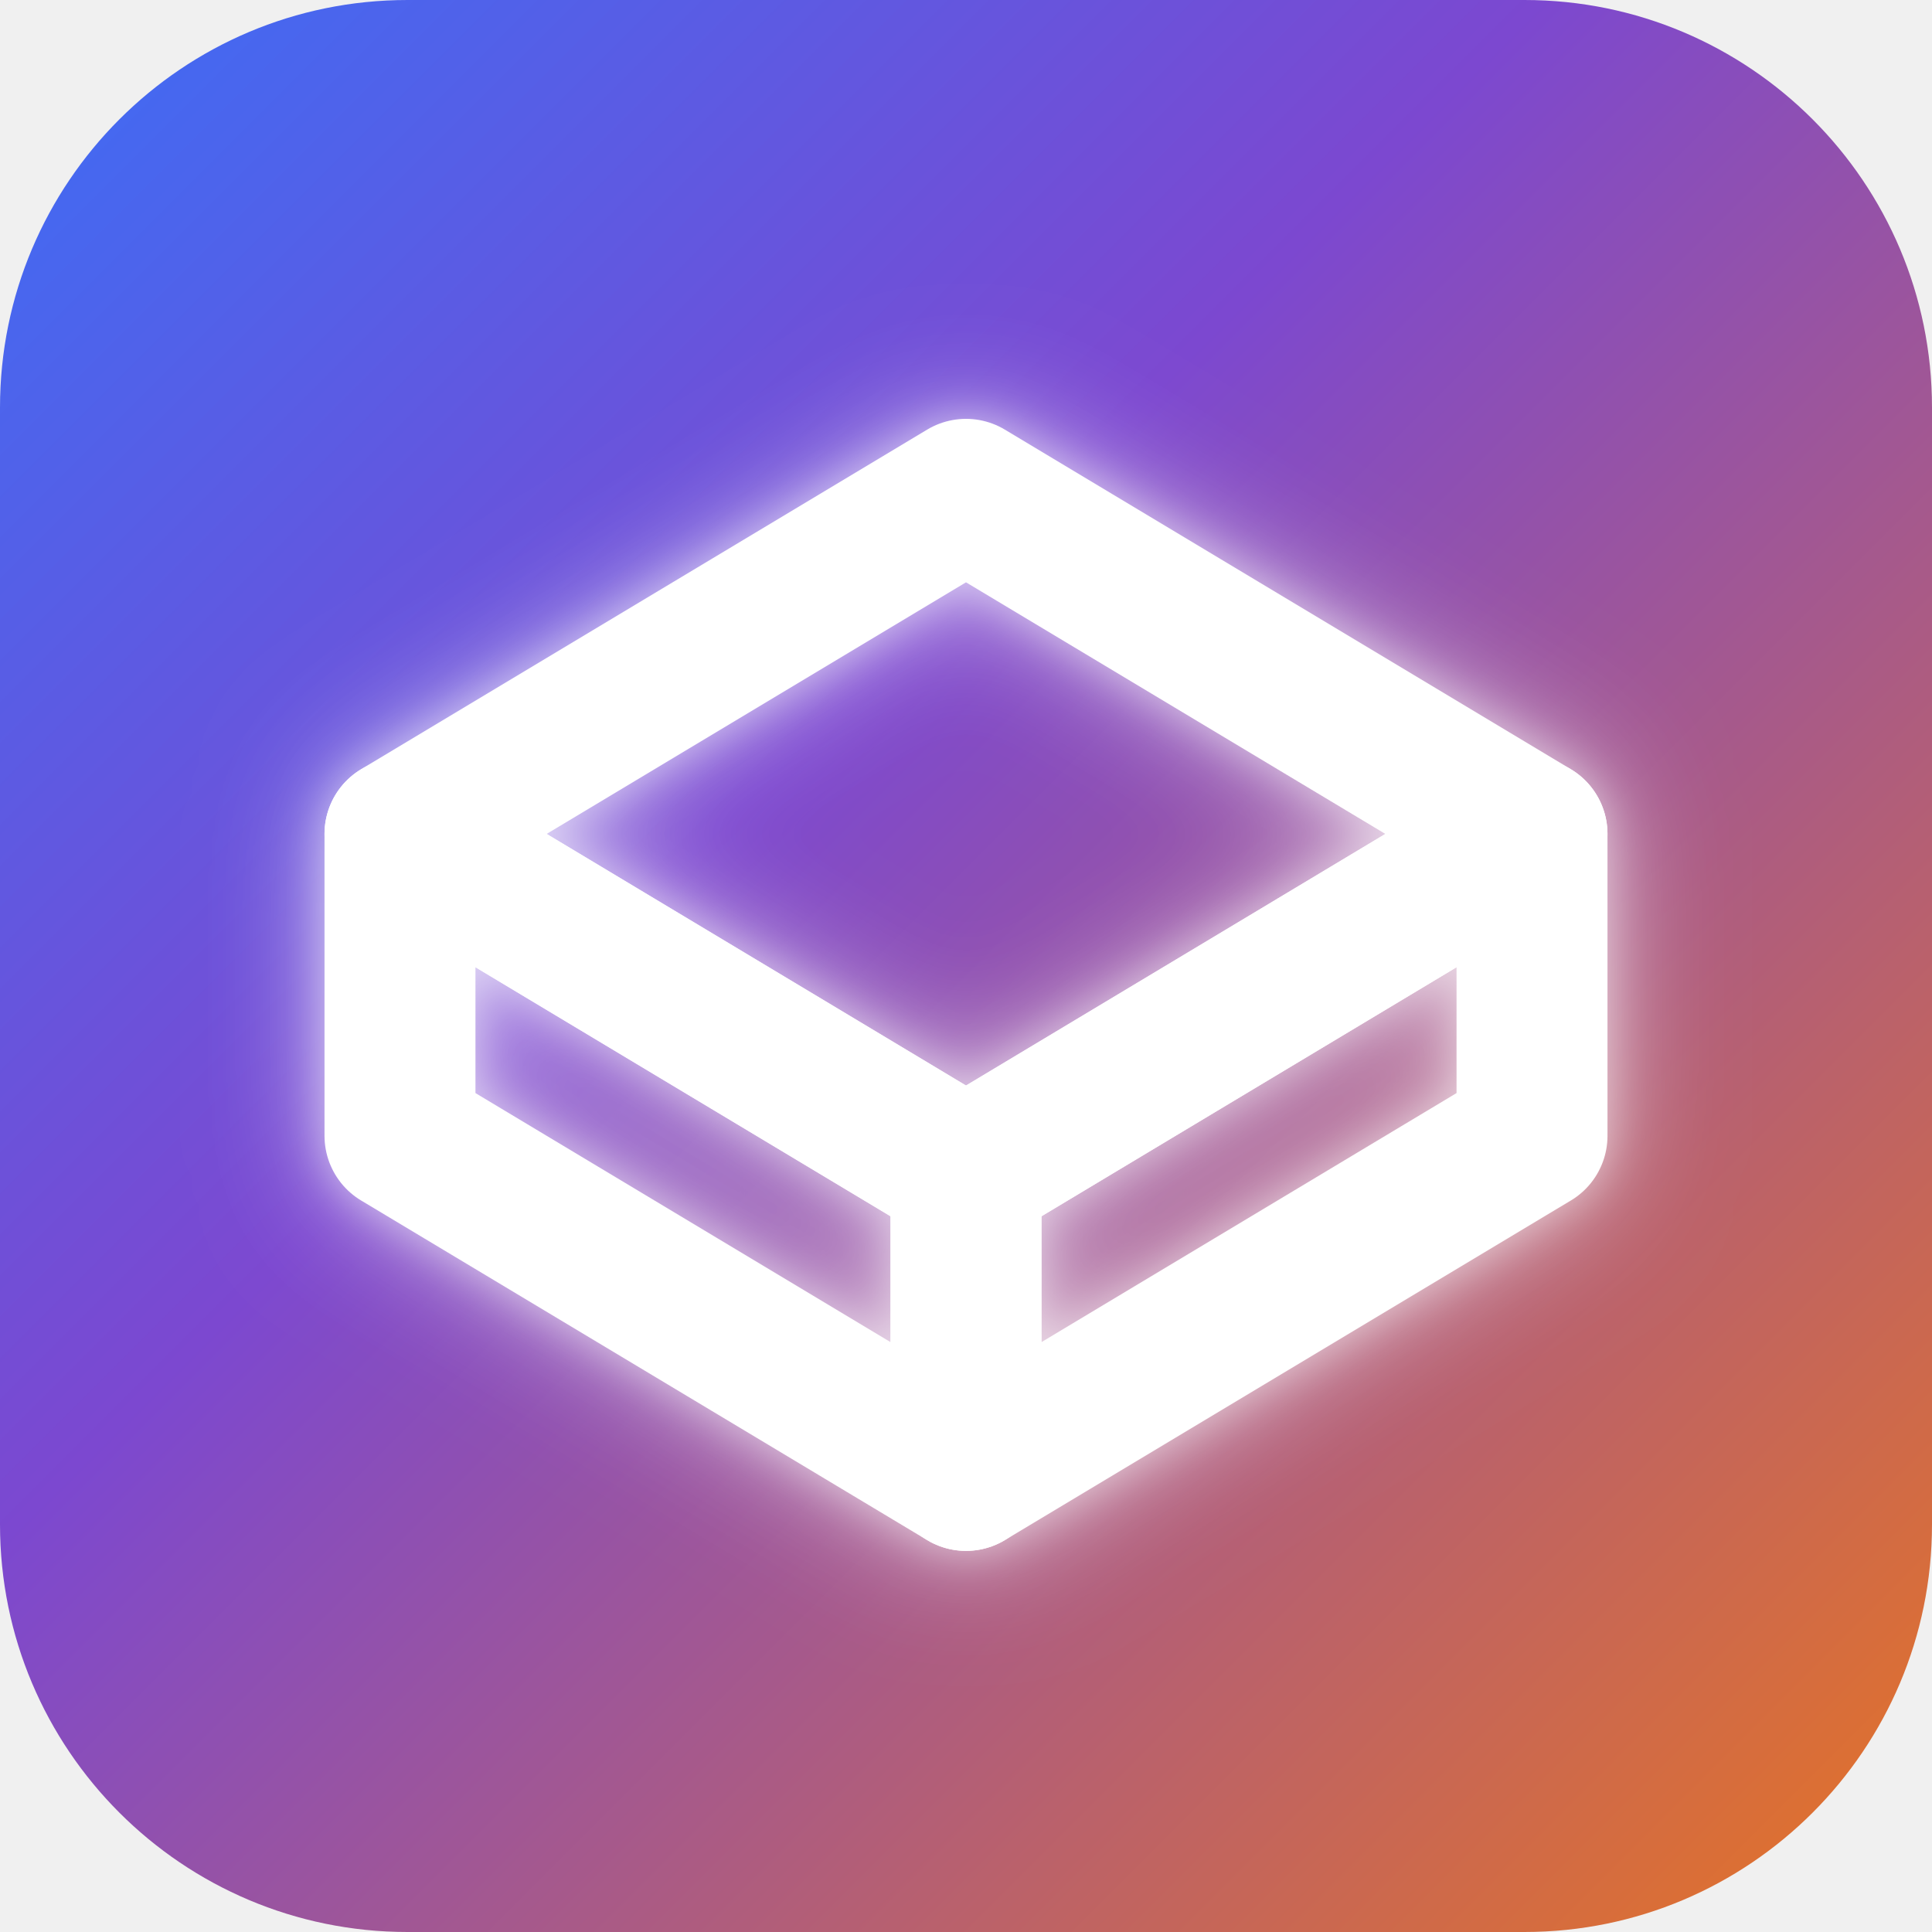
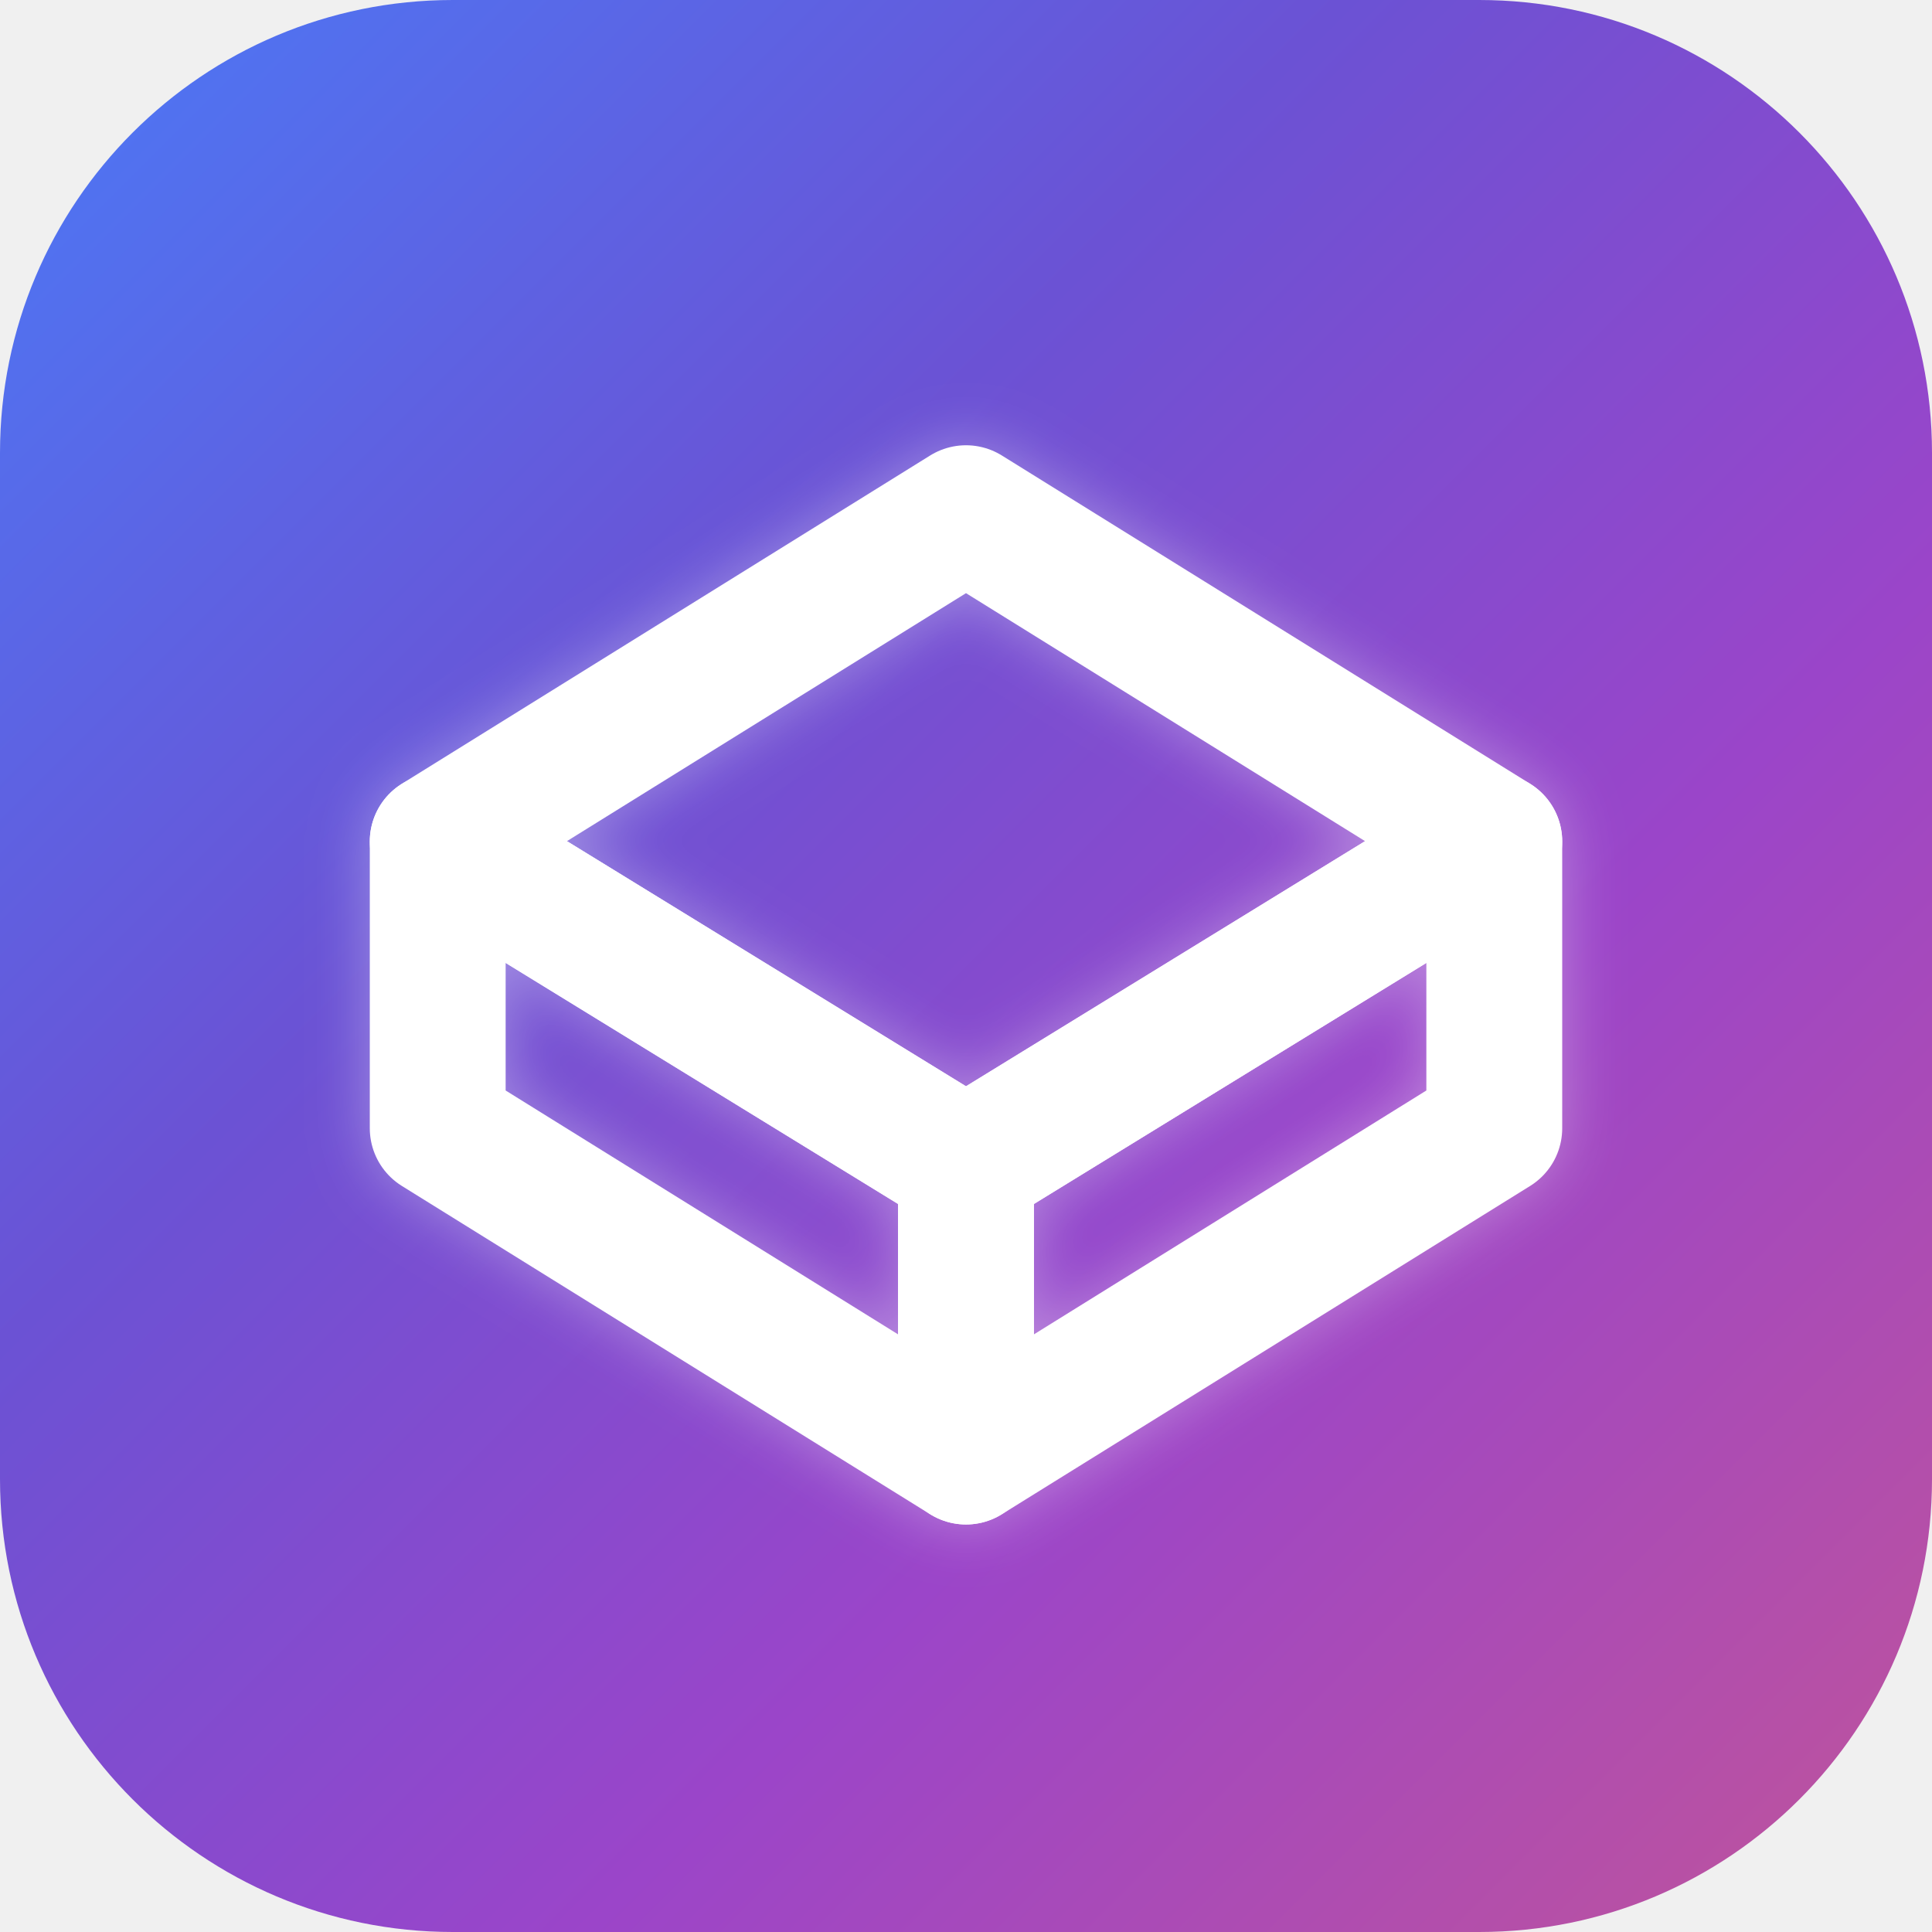
<svg xmlns="http://www.w3.org/2000/svg" width="192" height="192" viewBox="0 0 512 512">
  <defs>
    <clipPath id="clip">
-       <rect width="512" height="512" rx="108" />
+       <rect width="512" height="512" rx="120" />
    </clipPath>
    <linearGradient id="bg" x1="0%" y1="0%" x2="100%" y2="100%">
-       <stop offset="0%" stop-color="#3b6ef6" />
-       <stop offset="40%" stop-color="#7c48d0" />
-       <stop offset="100%" stop-color="#e87420" />
+       <stop offset="0%" stop-color="#4a7af7" />
+       <stop offset="35%" stop-color="#6b52d4" />
+       <stop offset="65%" stop-color="#9b45c9" />
+       <stop offset="100%" stop-color="#c0549a" />
    </linearGradient>
-     <filter id="neon" x="-50%" y="-50%" width="200%" height="200%">
-       <feGaussianBlur in="SourceGraphic" stdDeviation="16" result="b1" />
-       <feFlood flood-color="#ffffff" flood-opacity="0.6" result="c1" />
-       <feComposite in="c1" in2="b1" operator="in" result="glow1" />
-       <feGaussianBlur in="SourceGraphic" stdDeviation="6" result="b2" />
-       <feFlood flood-color="#ffffff" flood-opacity="0.5" result="c2" />
-       <feComposite in="c2" in2="b2" operator="in" result="glow2" />
+     <filter id="glow" x="-20%" y="-20%" width="140%" height="140%">
+       <feGaussianBlur in="SourceGraphic" stdDeviation="8" result="b" />
+       <feFlood flood-color="#fff" flood-opacity="0.35" result="c" />
+       <feComposite in="c" in2="b" operator="in" result="g" />
      <feMerge>
-         <feMergeNode in="glow1" />
-         <feMergeNode in="glow2" />
+         <feMergeNode in="g" />
        <feMergeNode in="SourceGraphic" />
      </feMerge>
    </filter>
  </defs>
  <g clip-path="url(#clip)">
    <rect width="512" height="512" fill="url(#bg)" />
  </g>
-   <g transform="translate(256,261)" filter="url(#neon)">
-     <polygon points="0,-130 150,-40 0,50 -150,-40" fill="none" stroke="#fff" stroke-width="40" stroke-linejoin="round" />
-     <polygon points="-150,-40 0,50 0,130 -150,40" fill="none" stroke="#fff" stroke-width="40" stroke-linejoin="round" />
-     <polygon points="150,-40 0,50 0,130 150,40" fill="none" stroke="#fff" stroke-width="40" stroke-linejoin="round" />
+   <g transform="translate(256,261)" filter="url(#glow)">
+     <polygon points="0,-125 140,-38 0,48 -140,-38" fill="none" stroke="#fff" stroke-width="36" stroke-linejoin="round" />
+     <polygon points="-140,-38 0,48 0,125 -140,38" fill="none" stroke="#fff" stroke-width="36" stroke-linejoin="round" />
+     <polygon points="140,-38 0,48 0,125 140,38" fill="none" stroke="#fff" stroke-width="36" stroke-linejoin="round" />
  </g>
</svg>
